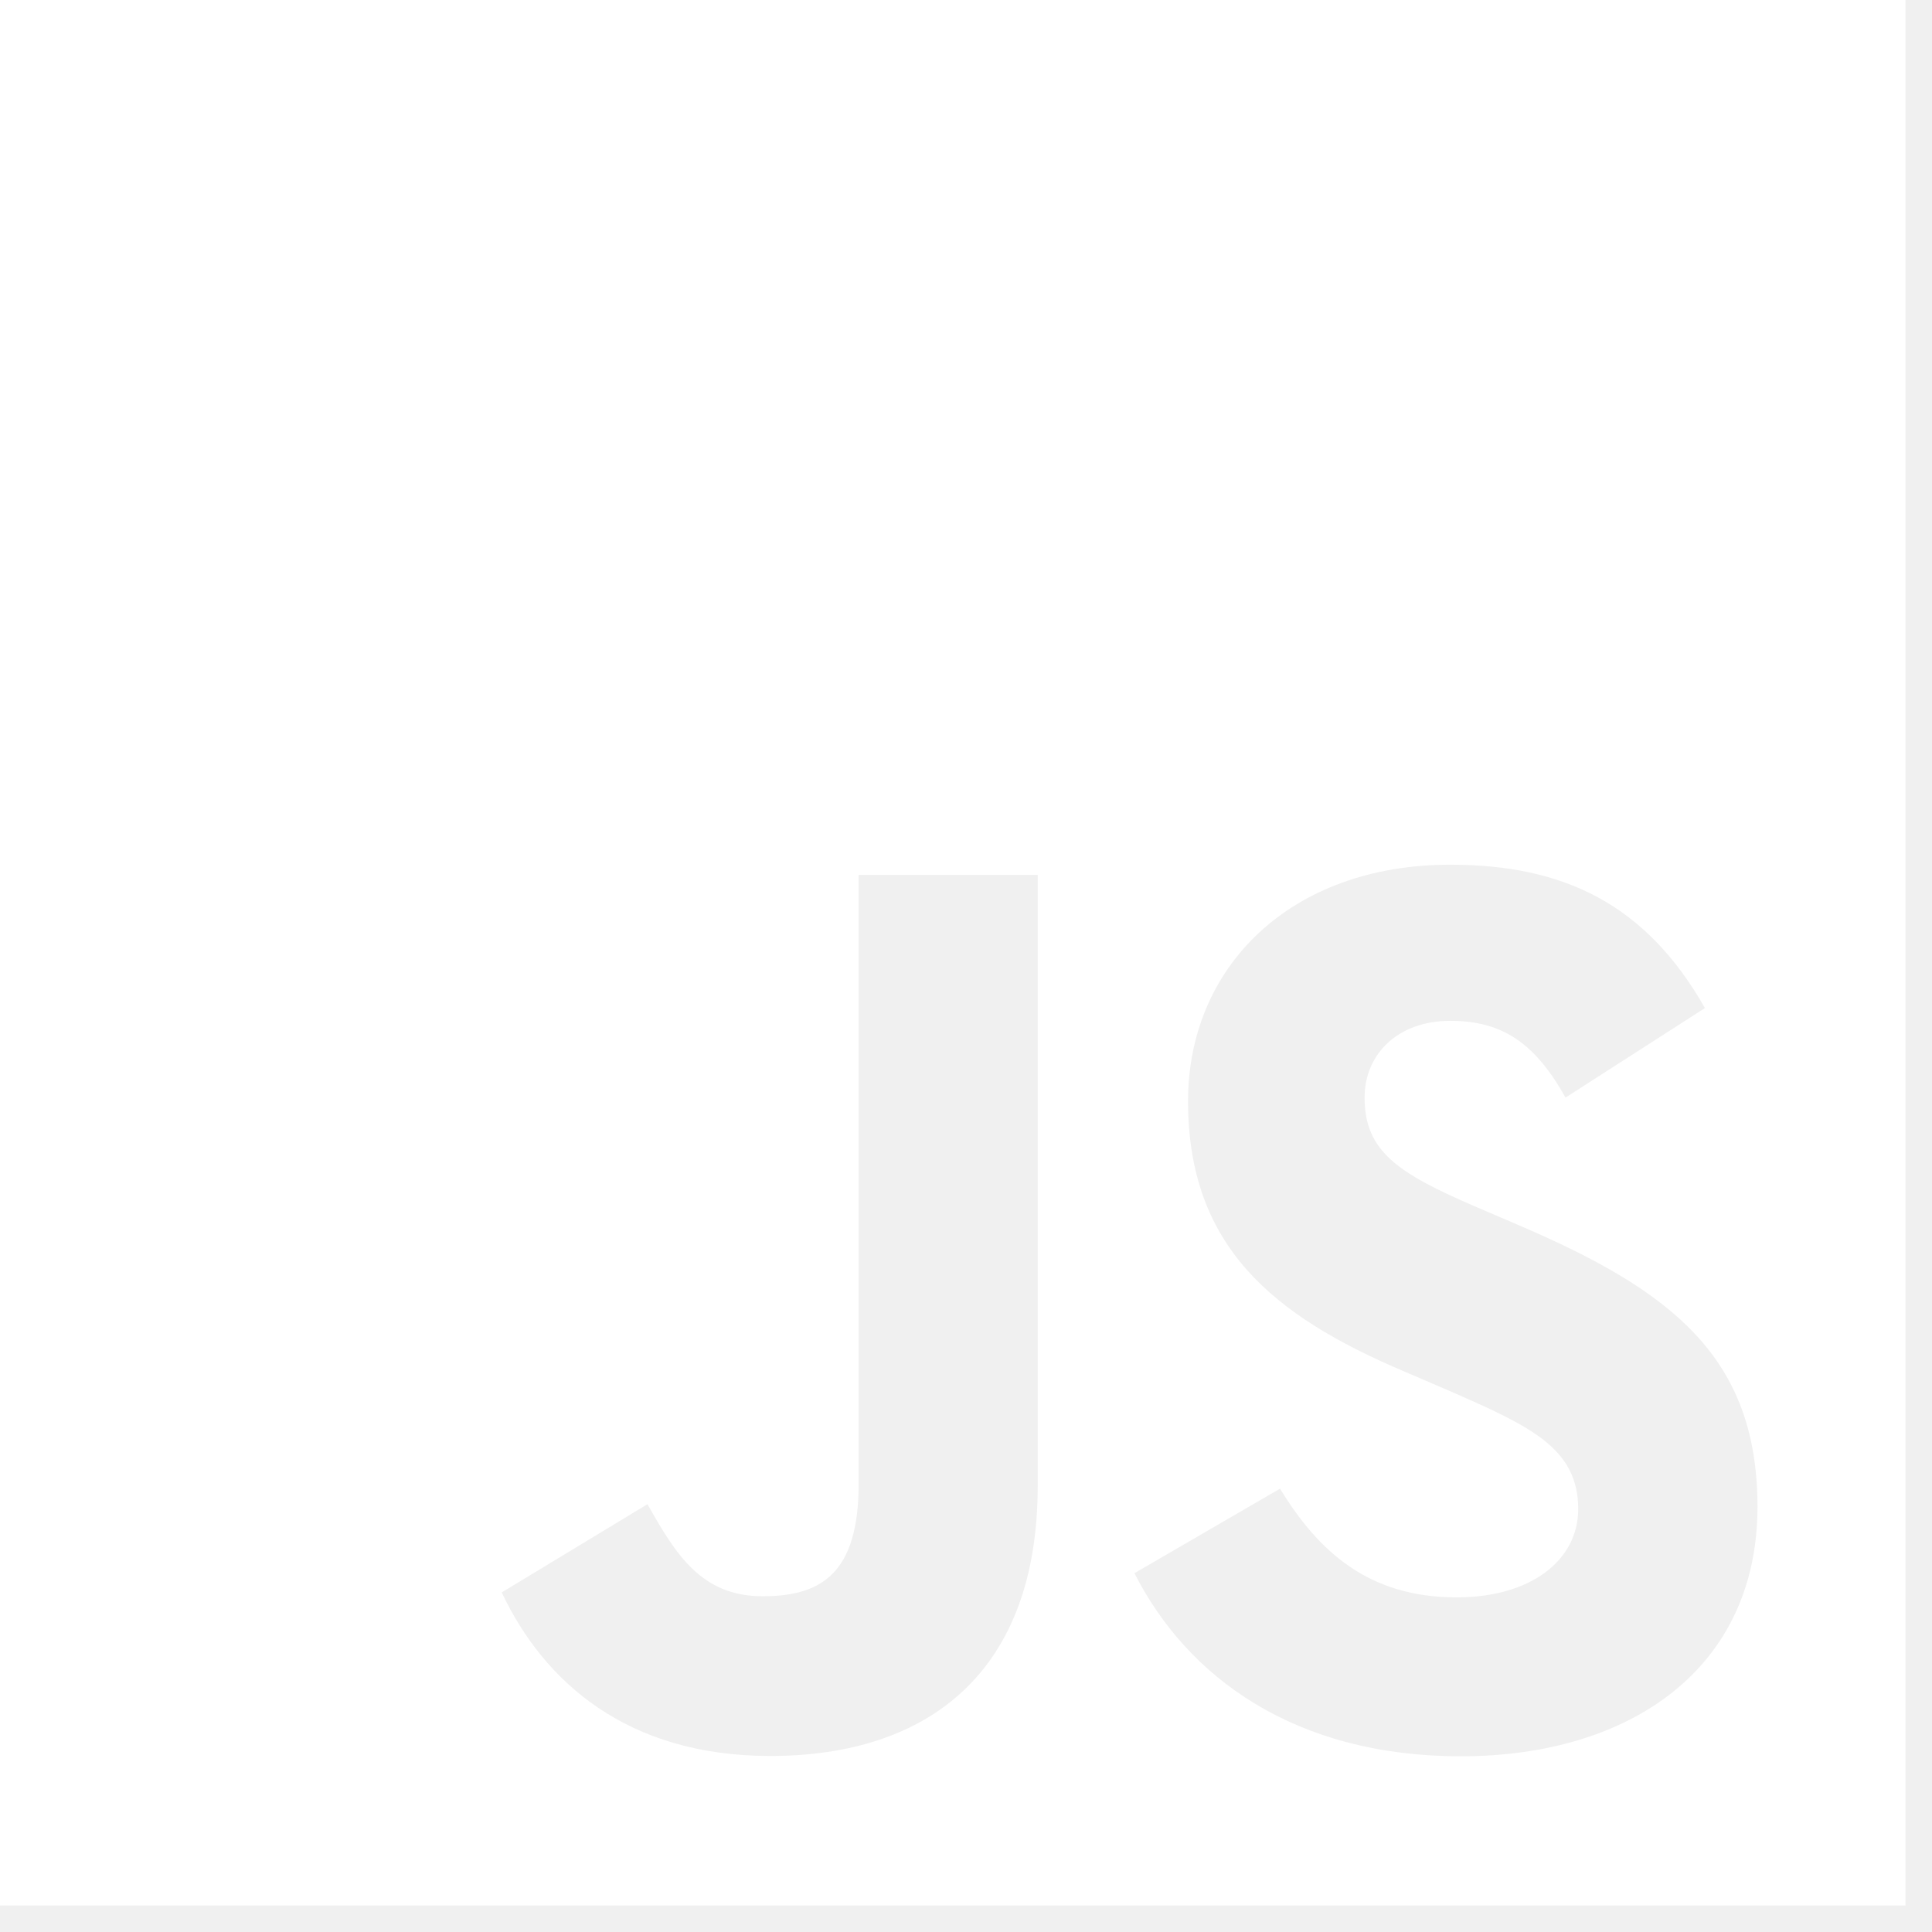
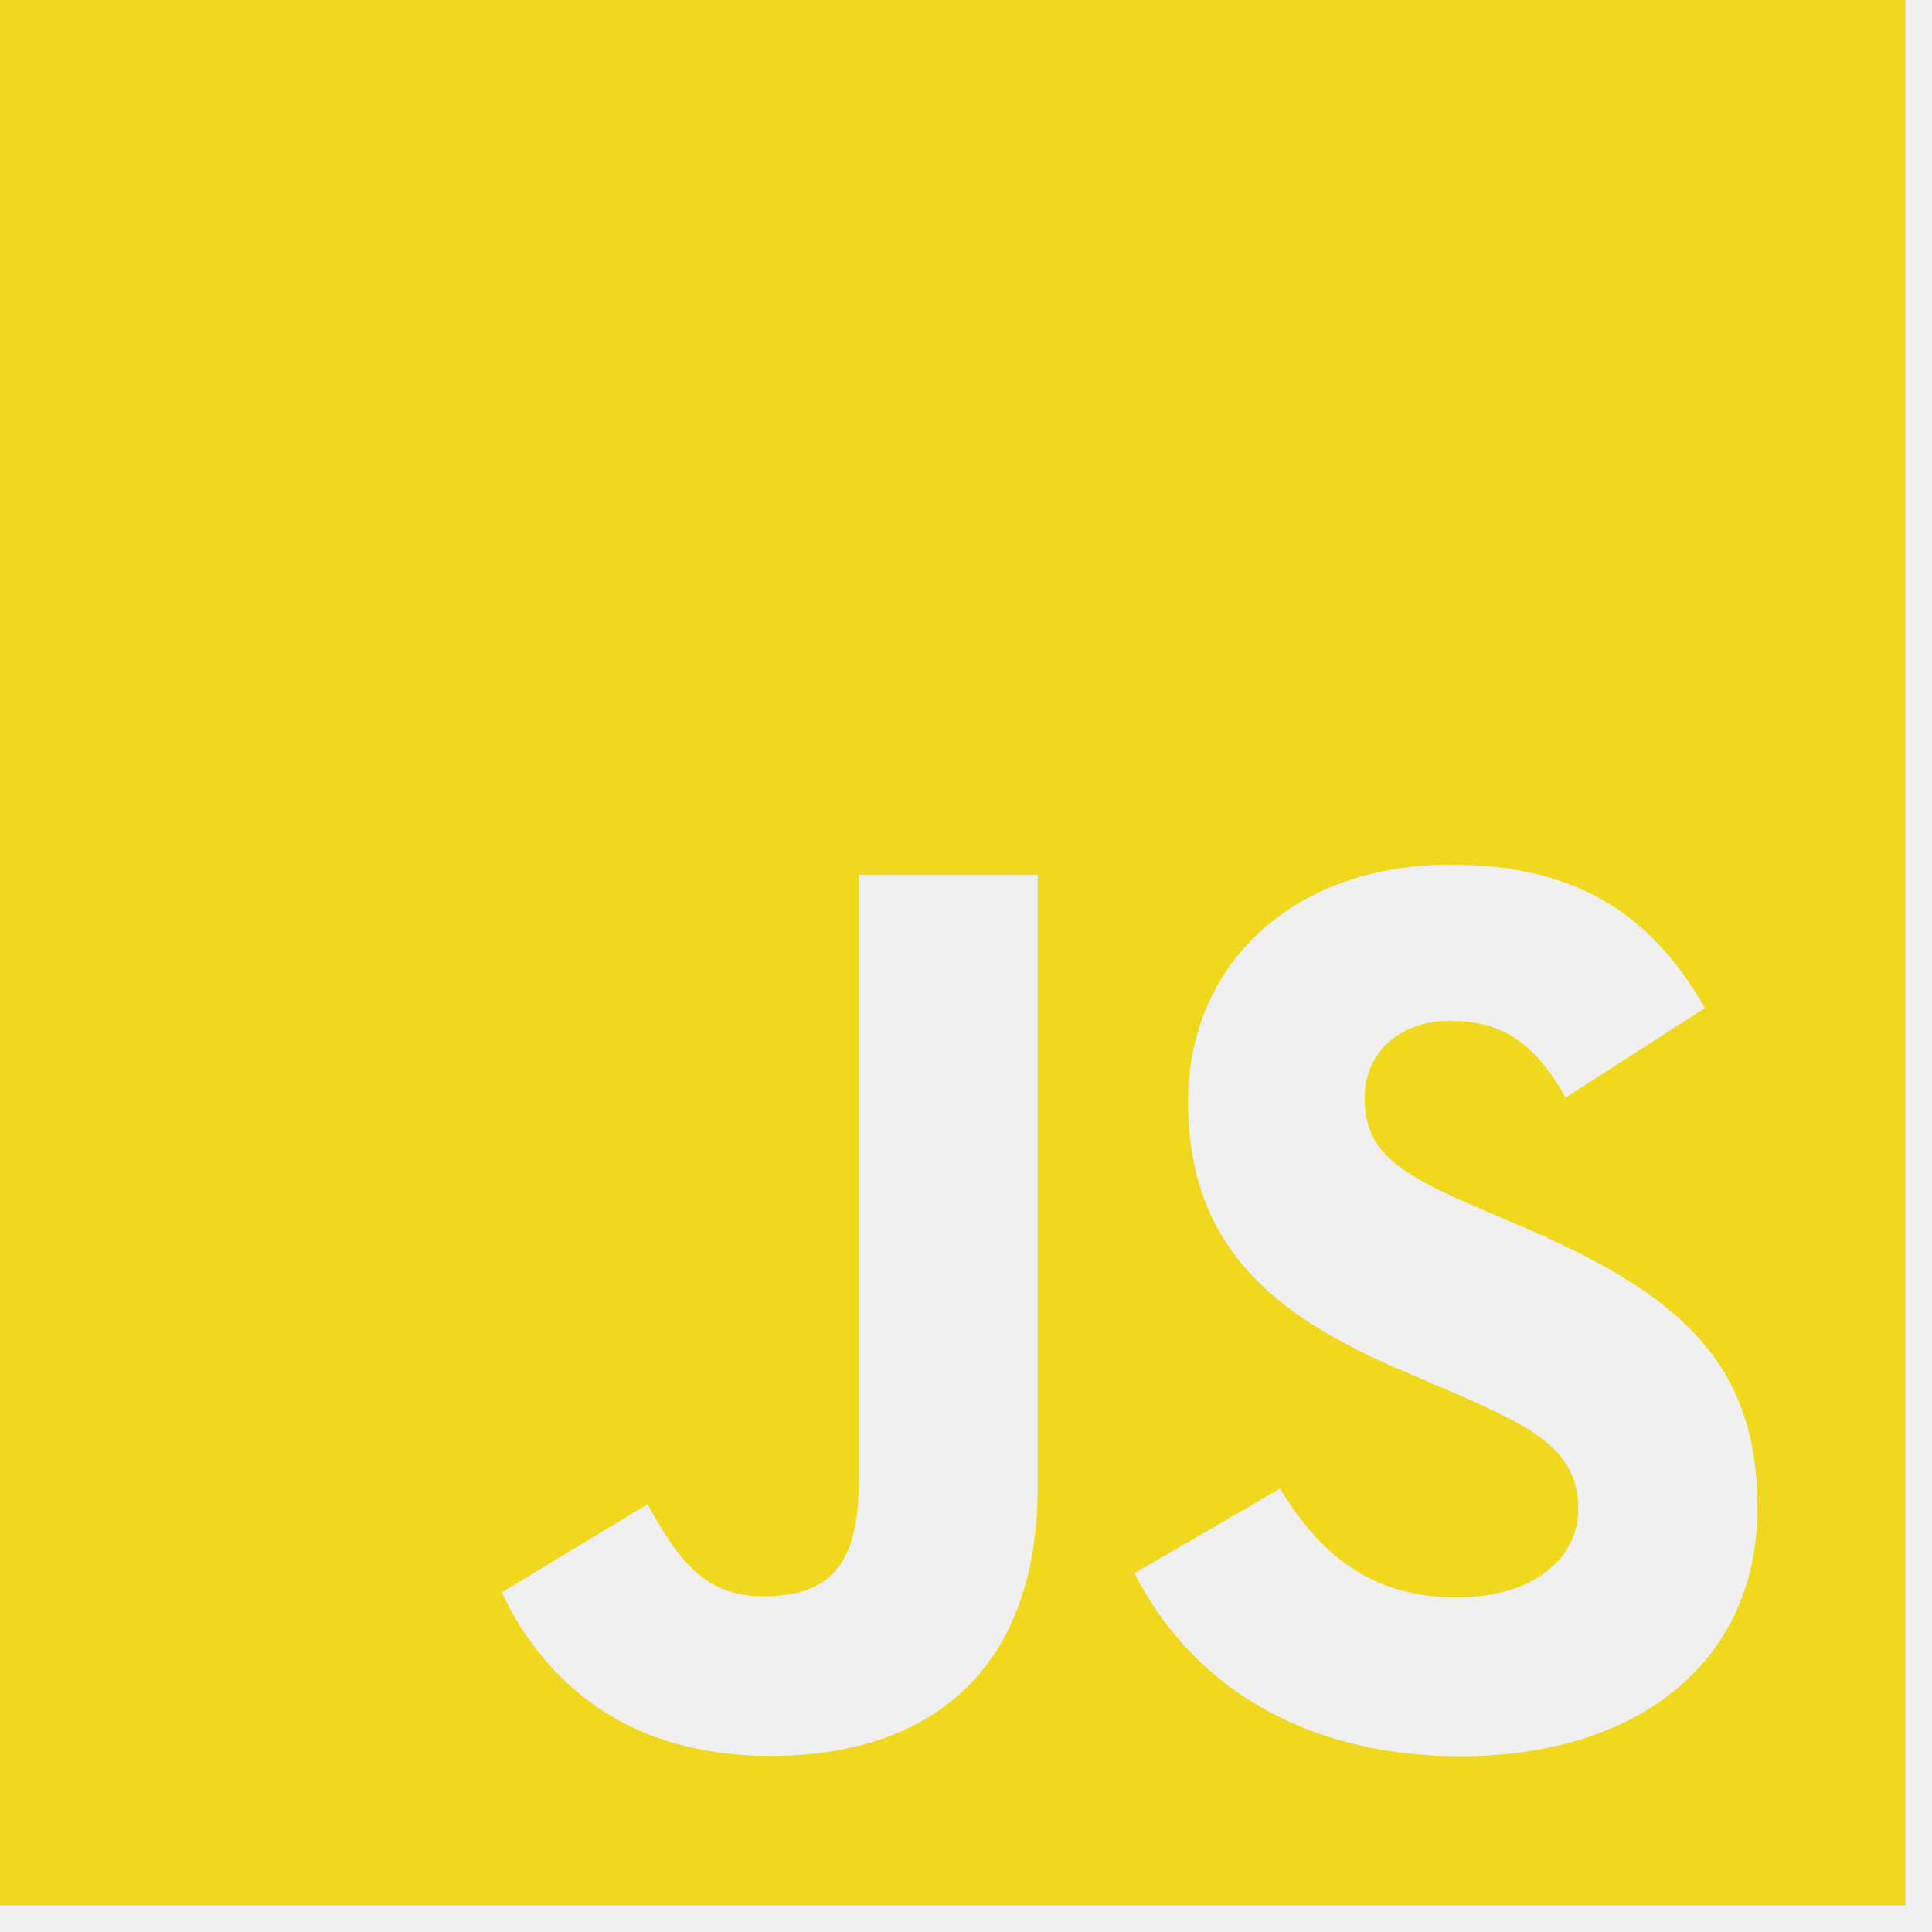
<svg xmlns="http://www.w3.org/2000/svg" width="55" height="55" viewBox="0 0 55 55" fill="none">
-   <path fill-rule="evenodd" clip-rule="evenodd" d="M0 0H54.245V54.245H0V0ZM36.439 42.379C37.531 44.163 38.953 45.474 41.467 45.474C43.579 45.474 44.928 44.419 44.928 42.96C44.928 41.212 43.542 40.593 41.217 39.576L39.943 39.029C36.265 37.462 33.821 35.499 33.821 31.349C33.821 27.526 36.734 24.616 41.286 24.616C44.527 24.616 46.857 25.744 48.536 28.697L44.567 31.246C43.693 29.679 42.75 29.061 41.286 29.061C39.793 29.061 38.847 30.009 38.847 31.246C38.847 32.775 39.794 33.394 41.981 34.341L43.255 34.887C47.586 36.744 50.032 38.638 50.032 42.895C50.032 47.484 46.426 49.998 41.585 49.998C36.851 49.998 33.793 47.742 32.296 44.785L36.439 42.379ZM21.712 45.442C19.961 45.442 19.233 44.241 18.432 42.821L14.283 45.333C15.485 47.877 17.848 49.989 21.929 49.989C26.446 49.989 29.541 47.586 29.541 42.308V24.907H24.444V42.239C24.444 44.787 23.387 45.442 21.712 45.442Z" fill="white" />
+   <g clip-path="url(#clip0_151_60)">
+     <path d="M0 0H54.245V54.245H0V0ZM36.439 42.379C37.531 44.163 38.953 45.474 41.467 45.474C43.579 45.474 44.928 44.419 44.928 42.96C44.928 41.212 43.542 40.593 41.217 39.576L39.943 39.029C36.265 37.462 33.821 35.499 33.821 31.349C33.821 27.526 36.734 24.616 41.286 24.616C44.527 24.616 46.857 25.744 48.536 28.697L44.567 31.246C43.693 29.679 42.75 29.061 41.286 29.061C39.793 29.061 38.847 30.009 38.847 31.246C38.847 32.775 39.794 33.394 41.981 34.341L43.255 34.887C47.586 36.744 50.032 38.638 50.032 42.895C50.032 47.484 46.426 49.998 41.585 49.998C36.851 49.998 33.793 47.742 32.296 44.785L36.439 42.379ZM21.712 45.442C19.961 45.442 19.233 44.241 18.432 42.821L14.283 45.333C15.485 47.877 17.848 49.989 21.929 49.989C26.446 49.989 29.541 47.586 29.541 42.308V24.907H24.444V42.239C24.444 44.787 23.387 45.442 21.712 45.442Z" fill-rule="evenodd" clip-rule="evenodd" fill="#EFD81D" />
+   </g>
+   <defs>
+     <clipPath id="clip0_151_60">
+       <rect width="55" height="55" fill="white" />
+     </clipPath>
+   </defs>
</svg>
